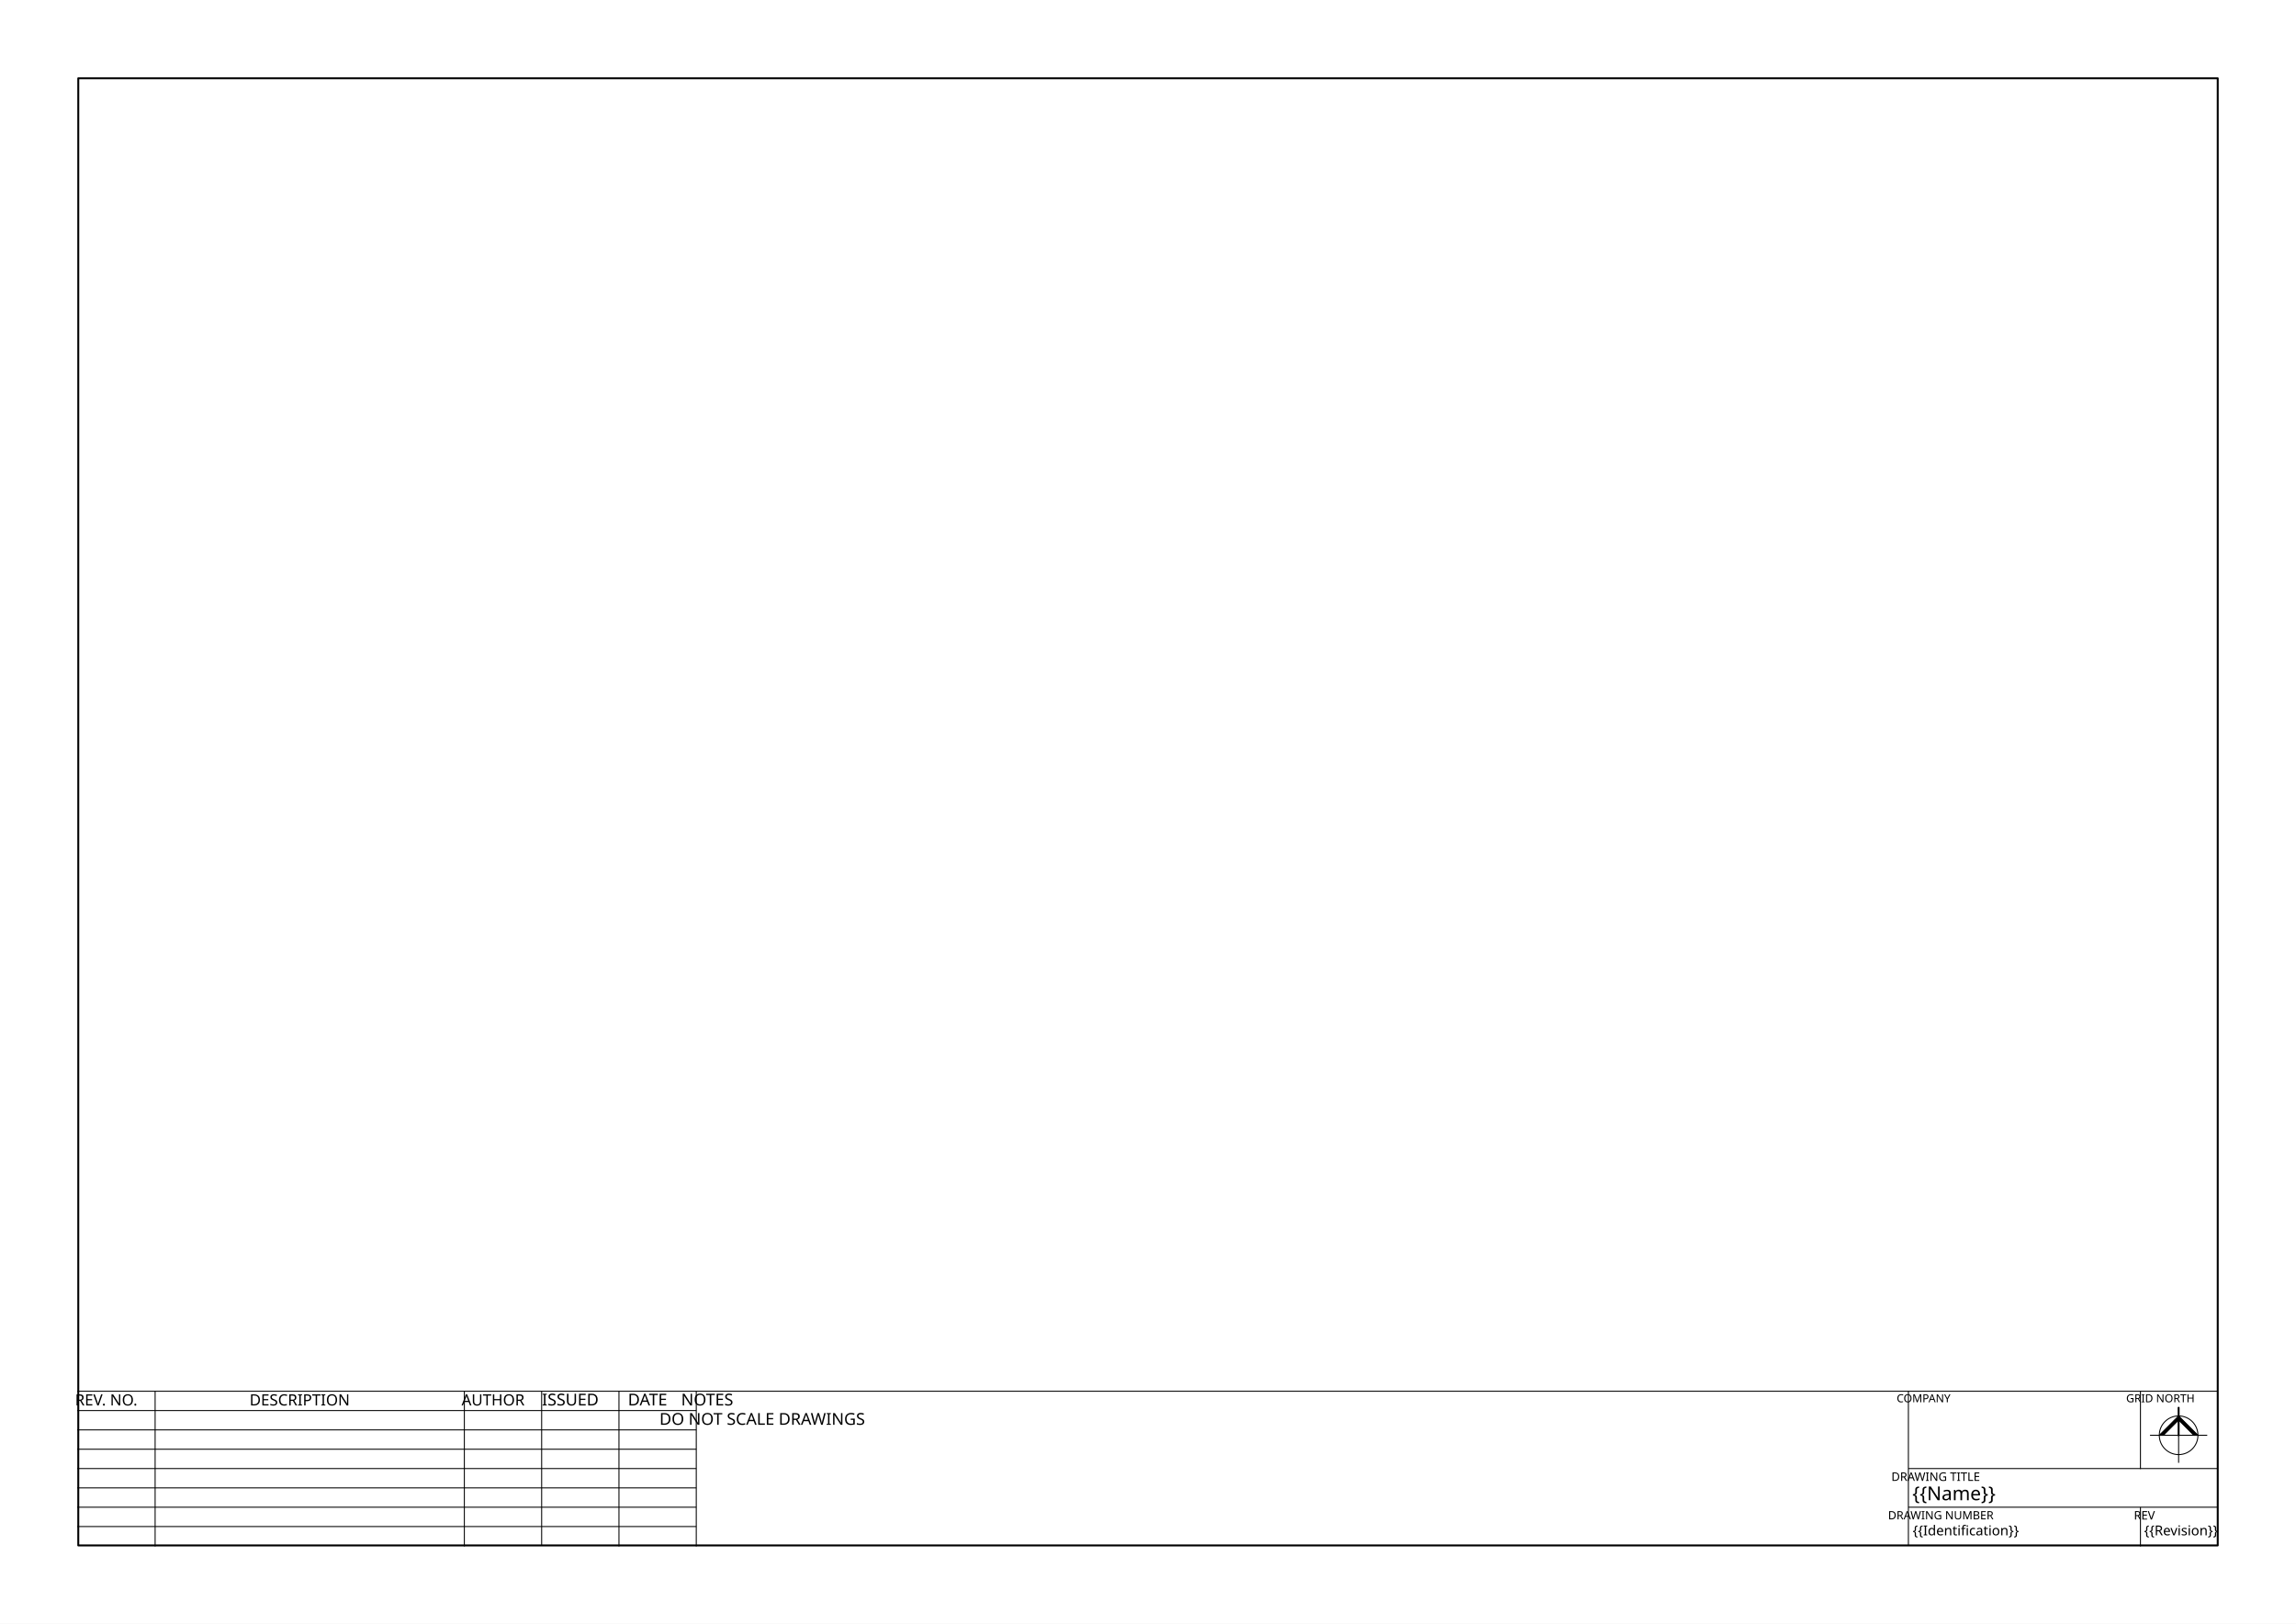
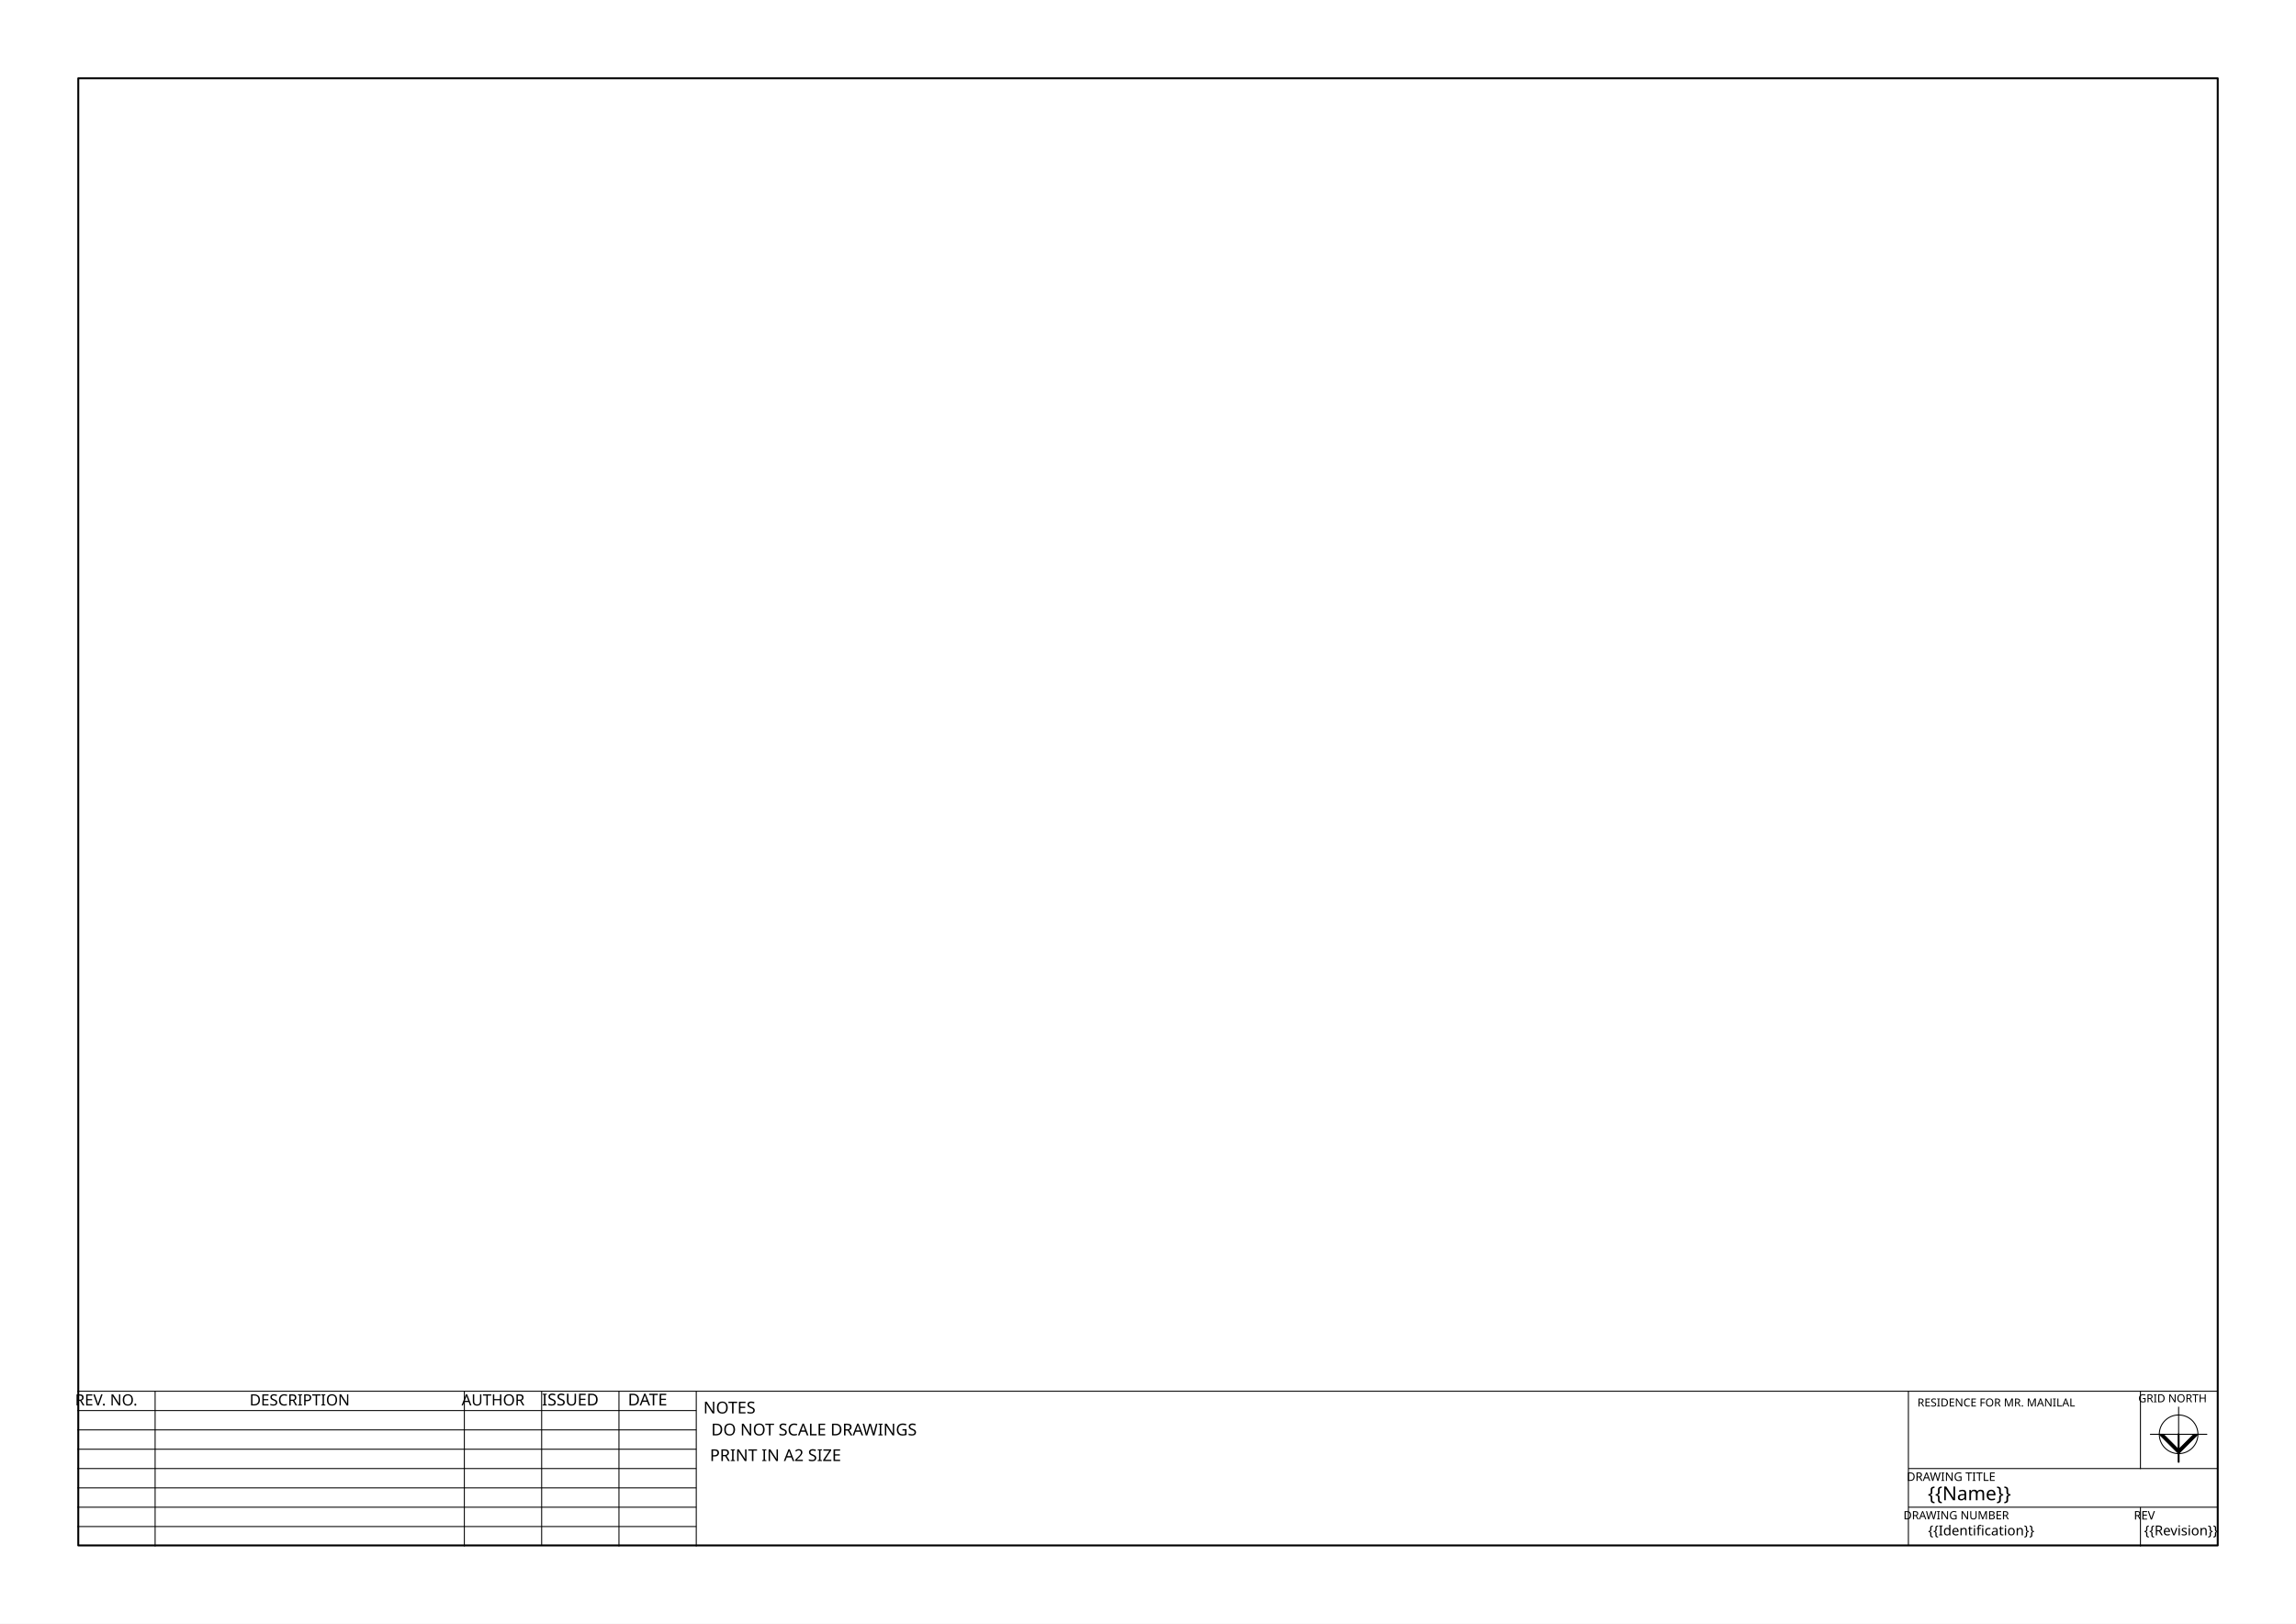
<svg xmlns="http://www.w3.org/2000/svg" width="594mm" height="420mm" version="1.1" id="root" viewBox="0 0 594 420">
  <defs id="defs901" />
  <rect y="3.1753578e-05" x="-4.3300333e-05" height="420" width="594.646" id="rect1036" style="fill:#ffffff;fill-opacity:1;stroke:none;stroke-width:2.079;stroke-linecap:round;stroke-linejoin:round;stop-color:#000000" />
  <rect y="20.25" x="20.25" height="379.5" width="553.5" id="rect116616" style="fill:none;fill-opacity:1;stroke:#000000;stroke-width:0.5;stroke-linejoin:round;stroke-miterlimit:4;stroke-dasharray:none;stroke-opacity:1" />
  <path id="path116530" d="m 20,359.868 553.75,0" style="fill:none;fill-rule:evenodd;stroke:#000000;stroke-width:0.25;stroke-linecap:butt;stroke-linejoin:miter;stroke-miterlimit:4;stroke-dasharray:none;stroke-opacity:1" />
  <g style="stroke-width:3.78" id="g90669" transform="matrix(0.2645833,0,0,0.2645833,-3.180917e-5,297)" />
  <g style="stroke-width:3.78" id="g90671" transform="matrix(0.2645833,0,0,0.2645833,-3.180917e-5,297)" />
  <g style="stroke-width:3.78" id="g90673" transform="matrix(0.2645833,0,0,0.2645833,-3.180917e-5,297)" />
  <g style="stroke-width:3.78" id="g90675" transform="matrix(0.2645833,0,0,0.2645833,-3.180917e-5,297)" />
  <g style="stroke-width:3.78" id="g90677" transform="matrix(0.2645833,0,0,0.2645833,-3.180917e-5,297)" />
  <g id="g38171" transform="translate(163.7577,113)">
    <path style="fill:none;fill-rule:evenodd;stroke:#000000;stroke-width:0.25;stroke-linecap:butt;stroke-linejoin:miter;stroke-miterlimit:4;stroke-dasharray:none;stroke-opacity:1" d="M 329.966,246.868 V 286.75" id="path116576" />
    <path style="fill:none;fill-rule:evenodd;stroke:#000000;stroke-width:0.25;stroke-linecap:butt;stroke-linejoin:miter;stroke-miterlimit:4;stroke-dasharray:none;stroke-opacity:1" d="M 329.966,276.868 H 410" id="path116578" />
    <path style="fill:none;fill-rule:evenodd;stroke:#000000;stroke-width:0.25;stroke-linecap:butt;stroke-linejoin:miter;stroke-miterlimit:4;stroke-dasharray:none;stroke-opacity:1" d="M 390,276.868 V 287" id="path116598" />
-     <text id="text1421" y="280.007" x="340.287" style="font-style:normal;font-weight:normal;font-size:2.97px;line-height:125%;font-family:sans-serif;letter-spacing:0px;word-spacing:0px;fill:#000000;fill-opacity:1;stroke:none;stroke-width:0.25;stroke-linecap:butt;stroke-linejoin:miter;stroke-miterlimit:4;stroke-dasharray:none;stroke-opacity:1" xml:space="preserve">
-       <tspan style="font-style:normal;font-variant:normal;font-weight:normal;font-stretch:normal;font-size:2.97px;line-height:100%;font-family:'OpenGost Type B TT';-inkscape-font-specification:'OpenGost Type B TT';text-align:center;text-anchor:middle;stroke-width:0.25;stroke-miterlimit:4;stroke-dasharray:none" y="280.007" x="340.287" id="tspan1419">DRAWING NUMBER</tspan>
+     <text id="text1421" y="280.007" x="344.275" style="font-style:normal;font-weight:normal;font-size:2.97px;line-height:125%;font-family:sans-serif;letter-spacing:0px;word-spacing:0px;fill:#000000;fill-opacity:1;stroke:none;stroke-width:0.25;stroke-linecap:butt;stroke-linejoin:miter;stroke-miterlimit:4;stroke-dasharray:none;stroke-opacity:1" xml:space="preserve">
+       <tspan style="font-style:normal;font-variant:normal;font-weight:normal;font-stretch:normal;font-size:2.97px;line-height:100%;font-family:'OpenGost Type B TT';-inkscape-font-specification:'OpenGost Type B TT';text-align:center;text-anchor:middle;stroke-width:0.25;stroke-miterlimit:4;stroke-dasharray:none" y="280.007" x="344.275" id="tspan1419">DRAWING NUMBER</tspan>
    </text>
    <text xml:space="preserve" style="font-style:normal;font-weight:normal;font-size:3.059px;line-height:125%;font-family:sans-serif;letter-spacing:0px;word-spacing:0px;fill:#000000;fill-opacity:1;stroke:none;stroke-width:0.257;stroke-linecap:butt;stroke-linejoin:miter;stroke-miterlimit:4;stroke-dasharray:none;stroke-opacity:1" x="393.006" y="280.059" id="text1429">
      <tspan id="tspan1427" x="393.006" y="280.059" style="font-style:normal;font-variant:normal;font-weight:normal;font-stretch:normal;font-size:3.059px;line-height:100%;font-family:'OpenGost Type B TT';-inkscape-font-specification:'OpenGost Type B TT';text-align:center;text-anchor:middle;stroke-width:0.257;stroke-miterlimit:4;stroke-dasharray:none">REV</tspan>
    </text>
    <text xml:space="preserve" style="font-style:normal;font-variant:normal;font-weight:normal;font-stretch:normal;font-size:3.543px;line-height:125%;font-family:'OpenGost Type B TT';-inkscape-font-specification:'OpenGost Type B TT';font-variant-ligatures:normal;font-variant-caps:normal;font-variant-numeric:normal;font-feature-settings:normal;text-align:start;letter-spacing:0px;word-spacing:0px;writing-mode:lr-tb;text-anchor:start;fill:#000000;fill-opacity:1;stroke:none;stroke-width:0.265px;stroke-linecap:butt;stroke-linejoin:miter;stroke-miterlimit:4;stroke-dasharray:none;stroke-opacity:1" x="390.943" y="284.139" id="text2529">
      <tspan id="tspan2527" x="390.943" y="284.139" style="stroke-width:0.265px">{{Revision}}</tspan>
    </text>
-     <text id="text2533" y="284.139" x="331.077" style="font-style:normal;font-variant:normal;font-weight:normal;font-stretch:normal;font-size:3.543px;line-height:125%;font-family:'OpenGost Type B TT';-inkscape-font-specification:'OpenGost Type B TT';font-variant-ligatures:normal;font-variant-caps:normal;font-variant-numeric:normal;font-feature-settings:normal;text-align:start;letter-spacing:0px;word-spacing:0px;writing-mode:lr-tb;text-anchor:start;fill:#000000;fill-opacity:1;stroke:none;stroke-width:0.265;stroke-linecap:butt;stroke-linejoin:miter;stroke-miterlimit:4;stroke-dasharray:none;stroke-opacity:1" xml:space="preserve">
-       <tspan style="stroke-width:0.265;stroke-dasharray:none" y="284.139" x="331.077" id="tspan2531">{{Identification}}</tspan>
+     <text id="text2533" y="284.139" x="335.066" style="font-style:normal;font-variant:normal;font-weight:normal;font-stretch:normal;font-size:3.543px;line-height:125%;font-family:'OpenGost Type B TT';-inkscape-font-specification:'OpenGost Type B TT';font-variant-ligatures:normal;font-variant-caps:normal;font-variant-numeric:normal;font-feature-settings:normal;text-align:start;letter-spacing:0px;word-spacing:0px;writing-mode:lr-tb;text-anchor:start;fill:#000000;fill-opacity:1;stroke:none;stroke-width:0.265;stroke-linecap:butt;stroke-linejoin:miter;stroke-miterlimit:4;stroke-dasharray:none;stroke-opacity:1" xml:space="preserve">
+       <tspan style="stroke-width:0.265;stroke-dasharray:none" y="284.139" x="335.066" id="tspan2531">{{Identification}}</tspan>
    </text>
    <path style="fill:none;fill-rule:evenodd;stroke:#000000;stroke-width:0.25;stroke-linecap:butt;stroke-linejoin:miter;stroke-miterlimit:4;stroke-dasharray:none;stroke-opacity:1" d="M 329.966,266.868 H 410" id="path36736" />
-     <text id="text36740" y="270.059" x="339.009" style="font-style:normal;font-weight:normal;font-size:3.059px;line-height:125%;font-family:sans-serif;letter-spacing:0px;word-spacing:0px;fill:#000000;fill-opacity:1;stroke:none;stroke-width:0.257;stroke-linecap:butt;stroke-linejoin:miter;stroke-miterlimit:4;stroke-dasharray:none;stroke-opacity:1" xml:space="preserve">
-       <tspan style="font-style:normal;font-variant:normal;font-weight:normal;font-stretch:normal;font-size:3.059px;line-height:100%;font-family:'OpenGost Type B TT';-inkscape-font-specification:'OpenGost Type B TT';text-align:center;text-anchor:middle;stroke-width:0.257;stroke-miterlimit:4;stroke-dasharray:none" y="270.059" x="339.009" id="tspan36738">DRAWING TITLE</tspan>
+     <text id="text36740" y="270.059" x="342.998" style="font-style:normal;font-weight:normal;font-size:3.059px;line-height:125%;font-family:sans-serif;letter-spacing:0px;word-spacing:0px;fill:#000000;fill-opacity:1;stroke:none;stroke-width:0.257;stroke-linecap:butt;stroke-linejoin:miter;stroke-miterlimit:4;stroke-dasharray:none;stroke-opacity:1" xml:space="preserve">
+       <tspan style="font-style:normal;font-variant:normal;font-weight:normal;font-stretch:normal;font-size:3.059px;line-height:100%;font-family:'OpenGost Type B TT';-inkscape-font-specification:'OpenGost Type B TT';text-align:center;text-anchor:middle;stroke-width:0.257;stroke-miterlimit:4;stroke-dasharray:none" y="270.059" x="342.998" id="tspan36738">DRAWING TITLE</tspan>
    </text>
-     <text id="text36744" y="275.056" x="330.994" style="font-style:normal;font-variant:normal;font-weight:normal;font-stretch:normal;font-size:4.961px;line-height:125%;font-family:'OpenGost Type B TT';-inkscape-font-specification:'OpenGost Type B TT';font-variant-ligatures:normal;font-variant-caps:normal;font-variant-numeric:normal;font-feature-settings:normal;text-align:start;letter-spacing:0px;word-spacing:0px;writing-mode:lr-tb;text-anchor:start;fill:#000000;fill-opacity:1;stroke:none;stroke-width:0.371;stroke-linecap:butt;stroke-linejoin:miter;stroke-miterlimit:4;stroke-dasharray:none;stroke-opacity:1" xml:space="preserve">
-       <tspan style="stroke-width:0.371;stroke-dasharray:none" y="275.056" x="330.994" id="tspan36742">{{Name}}</tspan>
+     <text id="text36744" y="275.056" x="334.983" style="font-style:normal;font-variant:normal;font-weight:normal;font-stretch:normal;font-size:4.961px;line-height:125%;font-family:'OpenGost Type B TT';-inkscape-font-specification:'OpenGost Type B TT';font-variant-ligatures:normal;font-variant-caps:normal;font-variant-numeric:normal;font-feature-settings:normal;text-align:start;letter-spacing:0px;word-spacing:0px;writing-mode:lr-tb;text-anchor:start;fill:#000000;fill-opacity:1;stroke:none;stroke-width:0.371;stroke-linecap:butt;stroke-linejoin:miter;stroke-miterlimit:4;stroke-dasharray:none;stroke-opacity:1" xml:space="preserve">
+       <tspan style="stroke-width:0.371;stroke-dasharray:none" y="275.056" x="334.983" id="tspan36742">{{Name}}</tspan>
    </text>
    <path style="fill:none;fill-rule:evenodd;stroke:#000000;stroke-width:0.25;stroke-linecap:butt;stroke-linejoin:miter;stroke-miterlimit:4;stroke-dasharray:none;stroke-opacity:1" d="M 390,246.868 V 266.993" id="path36746" />
-     <text xml:space="preserve" style="font-style:normal;font-weight:normal;font-size:2.887px;line-height:125%;font-family:sans-serif;letter-spacing:0px;word-spacing:0px;fill:#000000;fill-opacity:1;stroke:none;stroke-width:0.17;stroke-linecap:butt;stroke-linejoin:miter;stroke-miterlimit:4;stroke-dasharray:none;stroke-opacity:1" x="397.041" y="249.722" id="text36677">
-       <tspan id="tspan36675" x="397.041" y="249.722" style="font-style:normal;font-variant:normal;font-weight:normal;font-stretch:normal;font-size:2.887px;line-height:100%;font-family:'OpenGost Type B TT';-inkscape-font-specification:'OpenGost Type B TT';text-align:center;text-anchor:middle;stroke-width:0.17;stroke-miterlimit:4;stroke-dasharray:none">GRID NORTH</tspan>
+     <text xml:space="preserve" style="font-style:normal;font-weight:normal;font-size:2.887px;line-height:125%;font-family:sans-serif;letter-spacing:0px;word-spacing:0px;fill:#000000;fill-opacity:1;stroke:none;stroke-width:0.17;stroke-linecap:butt;stroke-linejoin:miter;stroke-miterlimit:4;stroke-dasharray:none;stroke-opacity:1" x="400.185" y="249.722" id="text36677">
+       <tspan id="tspan36675" x="400.185" y="249.722" style="font-style:normal;font-variant:normal;font-weight:normal;font-stretch:normal;font-size:2.887px;line-height:100%;font-family:'OpenGost Type B TT';-inkscape-font-specification:'OpenGost Type B TT';text-align:center;text-anchor:middle;stroke-width:0.17;stroke-miterlimit:4;stroke-dasharray:none">GRID NORTH</tspan>
    </text>
-     <text xml:space="preserve" style="font-style:normal;font-weight:normal;font-size:2.887px;line-height:125%;font-family:sans-serif;letter-spacing:0px;word-spacing:0px;fill:#000000;fill-opacity:1;stroke:none;stroke-width:0.17;stroke-linecap:butt;stroke-linejoin:miter;stroke-miterlimit:4;stroke-dasharray:none;stroke-opacity:1" x="338.77" y="249.722" id="text36752">
-       <tspan id="tspan36750" x="335.766" y="249.722" style="font-style:normal;font-variant:normal;font-weight:normal;font-stretch:normal;font-size:2.887px;line-height:100%;font-family:'OpenGost Type B TT';-inkscape-font-specification:'OpenGost Type B TT';text-align:center;text-anchor:middle;stroke-width:0.17;stroke-miterlimit:4;stroke-dasharray:none">COMPANY</tspan>
+     <text xml:space="preserve" style="font-style:normal;font-weight:normal;font-size:2.887px;line-height:125%;font-family:sans-serif;letter-spacing:0px;word-spacing:0px;fill:#000000;fill-opacity:1;stroke:none;stroke-width:0.17;stroke-linecap:butt;stroke-linejoin:miter;stroke-miterlimit:4;stroke-dasharray:none;stroke-opacity:1" x="357.58" y="250.815" id="text36752">
+       <tspan id="tspan36750" x="354.576" y="250.815" style="font-style:normal;font-variant:normal;font-weight:normal;font-stretch:normal;font-size:2.887px;line-height:100%;font-family:'OpenGost Type B TT';-inkscape-font-specification:'OpenGost Type B TT';text-align:center;text-anchor:middle;stroke-width:0.17;stroke-miterlimit:4;stroke-dasharray:none">RESIDENCE FOR MR. MANILAL</tspan>
    </text>
-     <g id="g37148" transform="translate(399.8752,258.2578)">
+     <g id="g37148" transform="rotate(180,199.9375,129.004)">
      <g id="g37140" data-type="grid-north">
        <path id="path11652" style="fill:none;stroke:#000000;stroke-width:0.25;stroke-linecap:round;stroke-dasharray:none" d="M 0,0 V 7.126 Z" />
        <path style="fill:none;stroke:#000000;stroke-width:0.25;stroke-linecap:round;stroke-dasharray:none" d="M 7.308,3e-5 H -7.308" id="path36547" />
        <circle style="fill:none;stroke:#000000;stroke-width:0.25;stroke-linecap:round;stroke-dasharray:none" id="path36601" cx="-3.8305665e-05" cy="4.15625e-05" r="5" />
        <path style="fill:#000000;fill-opacity:1;stroke:#000000;stroke-width:0.25;stroke-linecap:round;stroke-dasharray:none" d="m -5,4e-5 5,-5 5,5 H 3.942 L -4e-5,-3.942 -3.942,4e-5 Z" id="path36671" />
        <path style="fill:none;stroke:#000000;stroke-width:0.5;stroke-linecap:round;stroke-dasharray:none" d="M -4e-5,-7.125 V 3e-5" id="path36673" />
      </g>
    </g>
  </g>
  <g id="g38492" transform="translate(10,113)">
    <text id="text116526" y="250.547" x="20.085" style="font-style:normal;font-weight:normal;font-size:4.009px;line-height:125%;font-family:sans-serif;letter-spacing:0px;word-spacing:0px;fill:#000000;fill-opacity:1;stroke:none;stroke-width:0.25;stroke-linecap:butt;stroke-linejoin:miter;stroke-miterlimit:4;stroke-dasharray:none;stroke-opacity:1" xml:space="preserve">
      <tspan style="font-style:normal;font-variant:normal;font-weight:normal;font-stretch:normal;font-size:4.009px;line-height:100%;font-family:'OpenGost Type B TT';-inkscape-font-specification:'OpenGost Type B TT';text-align:center;text-anchor:middle;stroke-width:0.25;stroke-miterlimit:4;stroke-dasharray:none" y="250.547" x="20.085" id="tspan116524">REV. NO.</tspan>
    </text>
    <path id="path116532" d="M 30.132,246.868 V 287" style="fill:none;fill-rule:evenodd;stroke:#000000;stroke-width:0.25;stroke-linecap:butt;stroke-linejoin:miter;stroke-miterlimit:4;stroke-dasharray:none;stroke-opacity:1" />
    <path style="fill:none;fill-rule:evenodd;stroke:#000000;stroke-width:0.25;stroke-linecap:butt;stroke-linejoin:miter;stroke-miterlimit:4;stroke-dasharray:none;stroke-opacity:1" d="M 110.132,246.868 V 287" id="path116534" />
    <path id="path116536" d="M 130.132,246.868 V 286.868" style="fill:none;fill-rule:evenodd;stroke:#000000;stroke-width:0.25;stroke-linecap:butt;stroke-linejoin:miter;stroke-miterlimit:4;stroke-dasharray:none;stroke-opacity:1" />
    <path style="fill:none;fill-rule:evenodd;stroke:#000000;stroke-width:0.25;stroke-linecap:butt;stroke-linejoin:miter;stroke-miterlimit:4;stroke-dasharray:none;stroke-opacity:1" d="M 150.132,246.868 V 287" id="path116538" />
    <path id="path116540" d="M 10,251.868 H 170.132" style="fill:none;fill-rule:evenodd;stroke:#000000;stroke-width:0.25;stroke-linecap:butt;stroke-linejoin:miter;stroke-miterlimit:4;stroke-dasharray:none;stroke-opacity:1" />
    <path style="fill:none;fill-rule:evenodd;stroke:#000000;stroke-width:0.25;stroke-linecap:butt;stroke-linejoin:miter;stroke-miterlimit:4;stroke-dasharray:none;stroke-opacity:1" d="M 10,256.868 H 170.132" id="path116542" />
    <path id="path116544" d="M 10,261.868 H 170.132" style="fill:none;fill-rule:evenodd;stroke:#000000;stroke-width:0.25;stroke-linecap:butt;stroke-linejoin:miter;stroke-miterlimit:4;stroke-dasharray:none;stroke-opacity:1" />
    <path style="fill:none;fill-rule:evenodd;stroke:#000000;stroke-width:0.25;stroke-linecap:butt;stroke-linejoin:miter;stroke-miterlimit:4;stroke-dasharray:none;stroke-opacity:1" d="M 10,266.868 H 170.132" id="path116546" />
    <path id="path116548" d="M 10,271.868 H 170.132" style="fill:none;fill-rule:evenodd;stroke:#000000;stroke-width:0.25;stroke-linecap:butt;stroke-linejoin:miter;stroke-miterlimit:4;stroke-dasharray:none;stroke-opacity:1" />
    <path style="fill:none;fill-rule:evenodd;stroke:#000000;stroke-width:0.25;stroke-linecap:butt;stroke-linejoin:miter;stroke-miterlimit:4;stroke-dasharray:none;stroke-opacity:1" d="M 10,276.868 H 170.132" id="path116550" />
    <path id="path116552" d="M 10,281.868 H 170.132" style="fill:none;fill-rule:evenodd;stroke:#000000;stroke-width:0.25;stroke-linecap:butt;stroke-linejoin:miter;stroke-miterlimit:4;stroke-dasharray:none;stroke-opacity:1" />
    <text xml:space="preserve" style="font-style:normal;font-weight:normal;font-size:4.009px;line-height:125%;font-family:sans-serif;letter-spacing:0px;word-spacing:0px;fill:#000000;fill-opacity:1;stroke:none;stroke-width:0.25;stroke-linecap:butt;stroke-linejoin:miter;stroke-miterlimit:4;stroke-dasharray:none;stroke-opacity:1" x="70.133" y="250.547" id="text1395">
      <tspan id="tspan1393" x="70.133" y="250.547" style="font-style:normal;font-variant:normal;font-weight:normal;font-stretch:normal;font-size:4.009px;line-height:100%;font-family:'OpenGost Type B TT';-inkscape-font-specification:'OpenGost Type B TT';text-align:center;text-anchor:middle;stroke-width:0.25;stroke-miterlimit:4;stroke-dasharray:none">DESCRIPTION</tspan>
    </text>
    <text id="text1399" y="250.547" x="120.168" style="font-style:normal;font-weight:normal;font-size:4.009px;line-height:125%;font-family:sans-serif;letter-spacing:0px;word-spacing:0px;fill:#000000;fill-opacity:1;stroke:none;stroke-width:0.25;stroke-linecap:butt;stroke-linejoin:miter;stroke-miterlimit:4;stroke-dasharray:none;stroke-opacity:1" xml:space="preserve">
      <tspan style="font-style:normal;font-variant:normal;font-weight:normal;font-stretch:normal;font-size:4.009px;line-height:100%;font-family:'OpenGost Type B TT';-inkscape-font-specification:'OpenGost Type B TT';text-align:center;text-anchor:middle;stroke-width:0.25;stroke-miterlimit:4;stroke-dasharray:none" y="250.547" x="120.168" id="tspan1397">AUTHOR</tspan>
    </text>
    <text xml:space="preserve" style="font-style:normal;font-weight:normal;font-size:4.249px;line-height:125%;font-family:sans-serif;letter-spacing:0px;word-spacing:0px;fill:#000000;fill-opacity:1;stroke:none;stroke-width:0.25;stroke-linecap:butt;stroke-linejoin:miter;stroke-miterlimit:4;stroke-dasharray:none;stroke-opacity:1" x="140.298" y="250.547" id="text1403">
      <tspan id="tspan1401" x="140.298" y="250.547" style="font-style:normal;font-variant:normal;font-weight:normal;font-stretch:normal;font-size:4.249px;line-height:100%;font-family:'OpenGost Type B TT';-inkscape-font-specification:'OpenGost Type B TT';text-align:center;text-anchor:middle;stroke-width:0.25;stroke-miterlimit:4;stroke-dasharray:none">ISSUED</tspan>
    </text>
-     <text xml:space="preserve" style="font-style:normal;font-weight:normal;font-size:4.249px;line-height:125%;font-family:sans-serif;letter-spacing:0px;word-spacing:0px;fill:#000000;fill-opacity:1;stroke:none;stroke-width:0.25;stroke-linecap:butt;stroke-linejoin:miter;stroke-miterlimit:4;stroke-dasharray:none;stroke-opacity:1" x="180.142" y="250.547" id="text36130">
-       <tspan id="tspan36128" x="175.72" y="250.547" style="font-style:normal;font-variant:normal;font-weight:normal;font-stretch:normal;font-size:4.249px;line-height:100%;font-family:'OpenGost Type B TT';-inkscape-font-specification:'OpenGost Type B TT';text-align:center;text-anchor:middle;stroke-width:0.25;stroke-miterlimit:4;stroke-dasharray:none">NOTES</tspan>
+     <text xml:space="preserve" style="font-style:normal;font-weight:normal;font-size:4.249px;line-height:125%;font-family:sans-serif;letter-spacing:0px;word-spacing:0px;fill:#000000;fill-opacity:1;stroke:none;stroke-width:0.25;stroke-linecap:butt;stroke-linejoin:miter;stroke-miterlimit:4;stroke-dasharray:none;stroke-opacity:1" x="185.907" y="252.608" id="text36130">
+       <tspan id="tspan36128" x="181.485" y="252.608" style="font-style:normal;font-variant:normal;font-weight:normal;font-stretch:normal;font-size:4.249px;line-height:100%;font-family:'OpenGost Type B TT';-inkscape-font-specification:'OpenGost Type B TT';text-align:center;text-anchor:middle;stroke-width:0.25;stroke-miterlimit:4;stroke-dasharray:none">NOTES</tspan>
    </text>
-     <text xml:space="preserve" style="font-style:normal;font-weight:normal;font-size:4.249px;line-height:125%;font-family:sans-serif;letter-spacing:0px;word-spacing:0px;fill:#000000;fill-opacity:1;stroke:none;stroke-width:0.25;stroke-linecap:butt;stroke-linejoin:miter;stroke-miterlimit:4;stroke-dasharray:none;stroke-opacity:1" x="194.379" y="255.548" id="text36768">
-       <tspan id="tspan36766" x="189.957" y="255.548" style="font-style:normal;font-variant:normal;font-weight:normal;font-stretch:normal;font-size:4.249px;line-height:100%;font-family:'OpenGost Type B TT';-inkscape-font-specification:'OpenGost Type B TT';text-align:center;text-anchor:middle;stroke-width:0.25;stroke-miterlimit:4;stroke-dasharray:none">DO NOT SCALE DRAWINGS</tspan>
+     <text xml:space="preserve" style="font-style:normal;font-weight:normal;font-size:4.249px;line-height:125%;font-family:sans-serif;letter-spacing:0px;word-spacing:0px;fill:#000000;fill-opacity:1;stroke:none;stroke-width:0.25;stroke-linecap:butt;stroke-linejoin:miter;stroke-miterlimit:4;stroke-dasharray:none;stroke-opacity:1" x="207.773" y="258.287" id="text36768">
+       <tspan id="tspan36766" x="203.351" y="258.287" style="font-style:normal;font-variant:normal;font-weight:normal;font-stretch:normal;font-size:4.249px;line-height:100%;font-family:'OpenGost Type B TT';-inkscape-font-specification:'OpenGost Type B TT';text-align:center;text-anchor:middle;stroke-width:0.25;stroke-miterlimit:4;stroke-dasharray:none">DO NOT SCALE DRAWINGS</tspan>
    </text>
    <path style="fill:none;fill-rule:evenodd;stroke:#000000;stroke-width:0.25;stroke-linecap:butt;stroke-linejoin:miter;stroke-miterlimit:4;stroke-dasharray:none;stroke-opacity:1" d="M 170.132,246.868 V 287" id="path36836" />
    <text xml:space="preserve" style="font-style:normal;font-weight:normal;font-size:4.249px;line-height:125%;font-family:sans-serif;letter-spacing:0px;word-spacing:0px;fill:#000000;fill-opacity:1;stroke:none;stroke-width:0.25;stroke-linecap:butt;stroke-linejoin:miter;stroke-miterlimit:4;stroke-dasharray:none;stroke-opacity:1" x="160.298" y="250.547" id="text36842">
      <tspan id="tspan36840" x="160.298" y="250.547" style="font-style:normal;font-variant:normal;font-weight:normal;font-stretch:normal;font-size:4.249px;line-height:100%;font-family:'OpenGost Type B TT';-inkscape-font-specification:'OpenGost Type B TT';text-align:center;text-anchor:middle;stroke-width:0.25;stroke-miterlimit:4;stroke-dasharray:none">DATE</tspan>
    </text>
+     <text xml:space="preserve" style="font-style:normal;font-weight:normal;font-size:4.249px;line-height:125%;font-family:sans-serif;letter-spacing:0px;word-spacing:0px;fill:#000000;fill-opacity:1;stroke:none;stroke-width:0.25;stroke-linecap:butt;stroke-linejoin:miter;stroke-miterlimit:4;stroke-dasharray:none;stroke-opacity:1" x="197.816" y="264.927" id="text1">
+       <tspan id="tspan1" x="193.393" y="264.927" style="font-style:normal;font-variant:normal;font-weight:normal;font-stretch:normal;font-size:4.249px;line-height:100%;font-family:'OpenGost Type B TT';-inkscape-font-specification:'OpenGost Type B TT';text-align:center;text-anchor:middle;stroke-width:0.25;stroke-miterlimit:4;stroke-dasharray:none">PRINT IN A2 SIZE</tspan>
+     </text>
  </g>
</svg>
